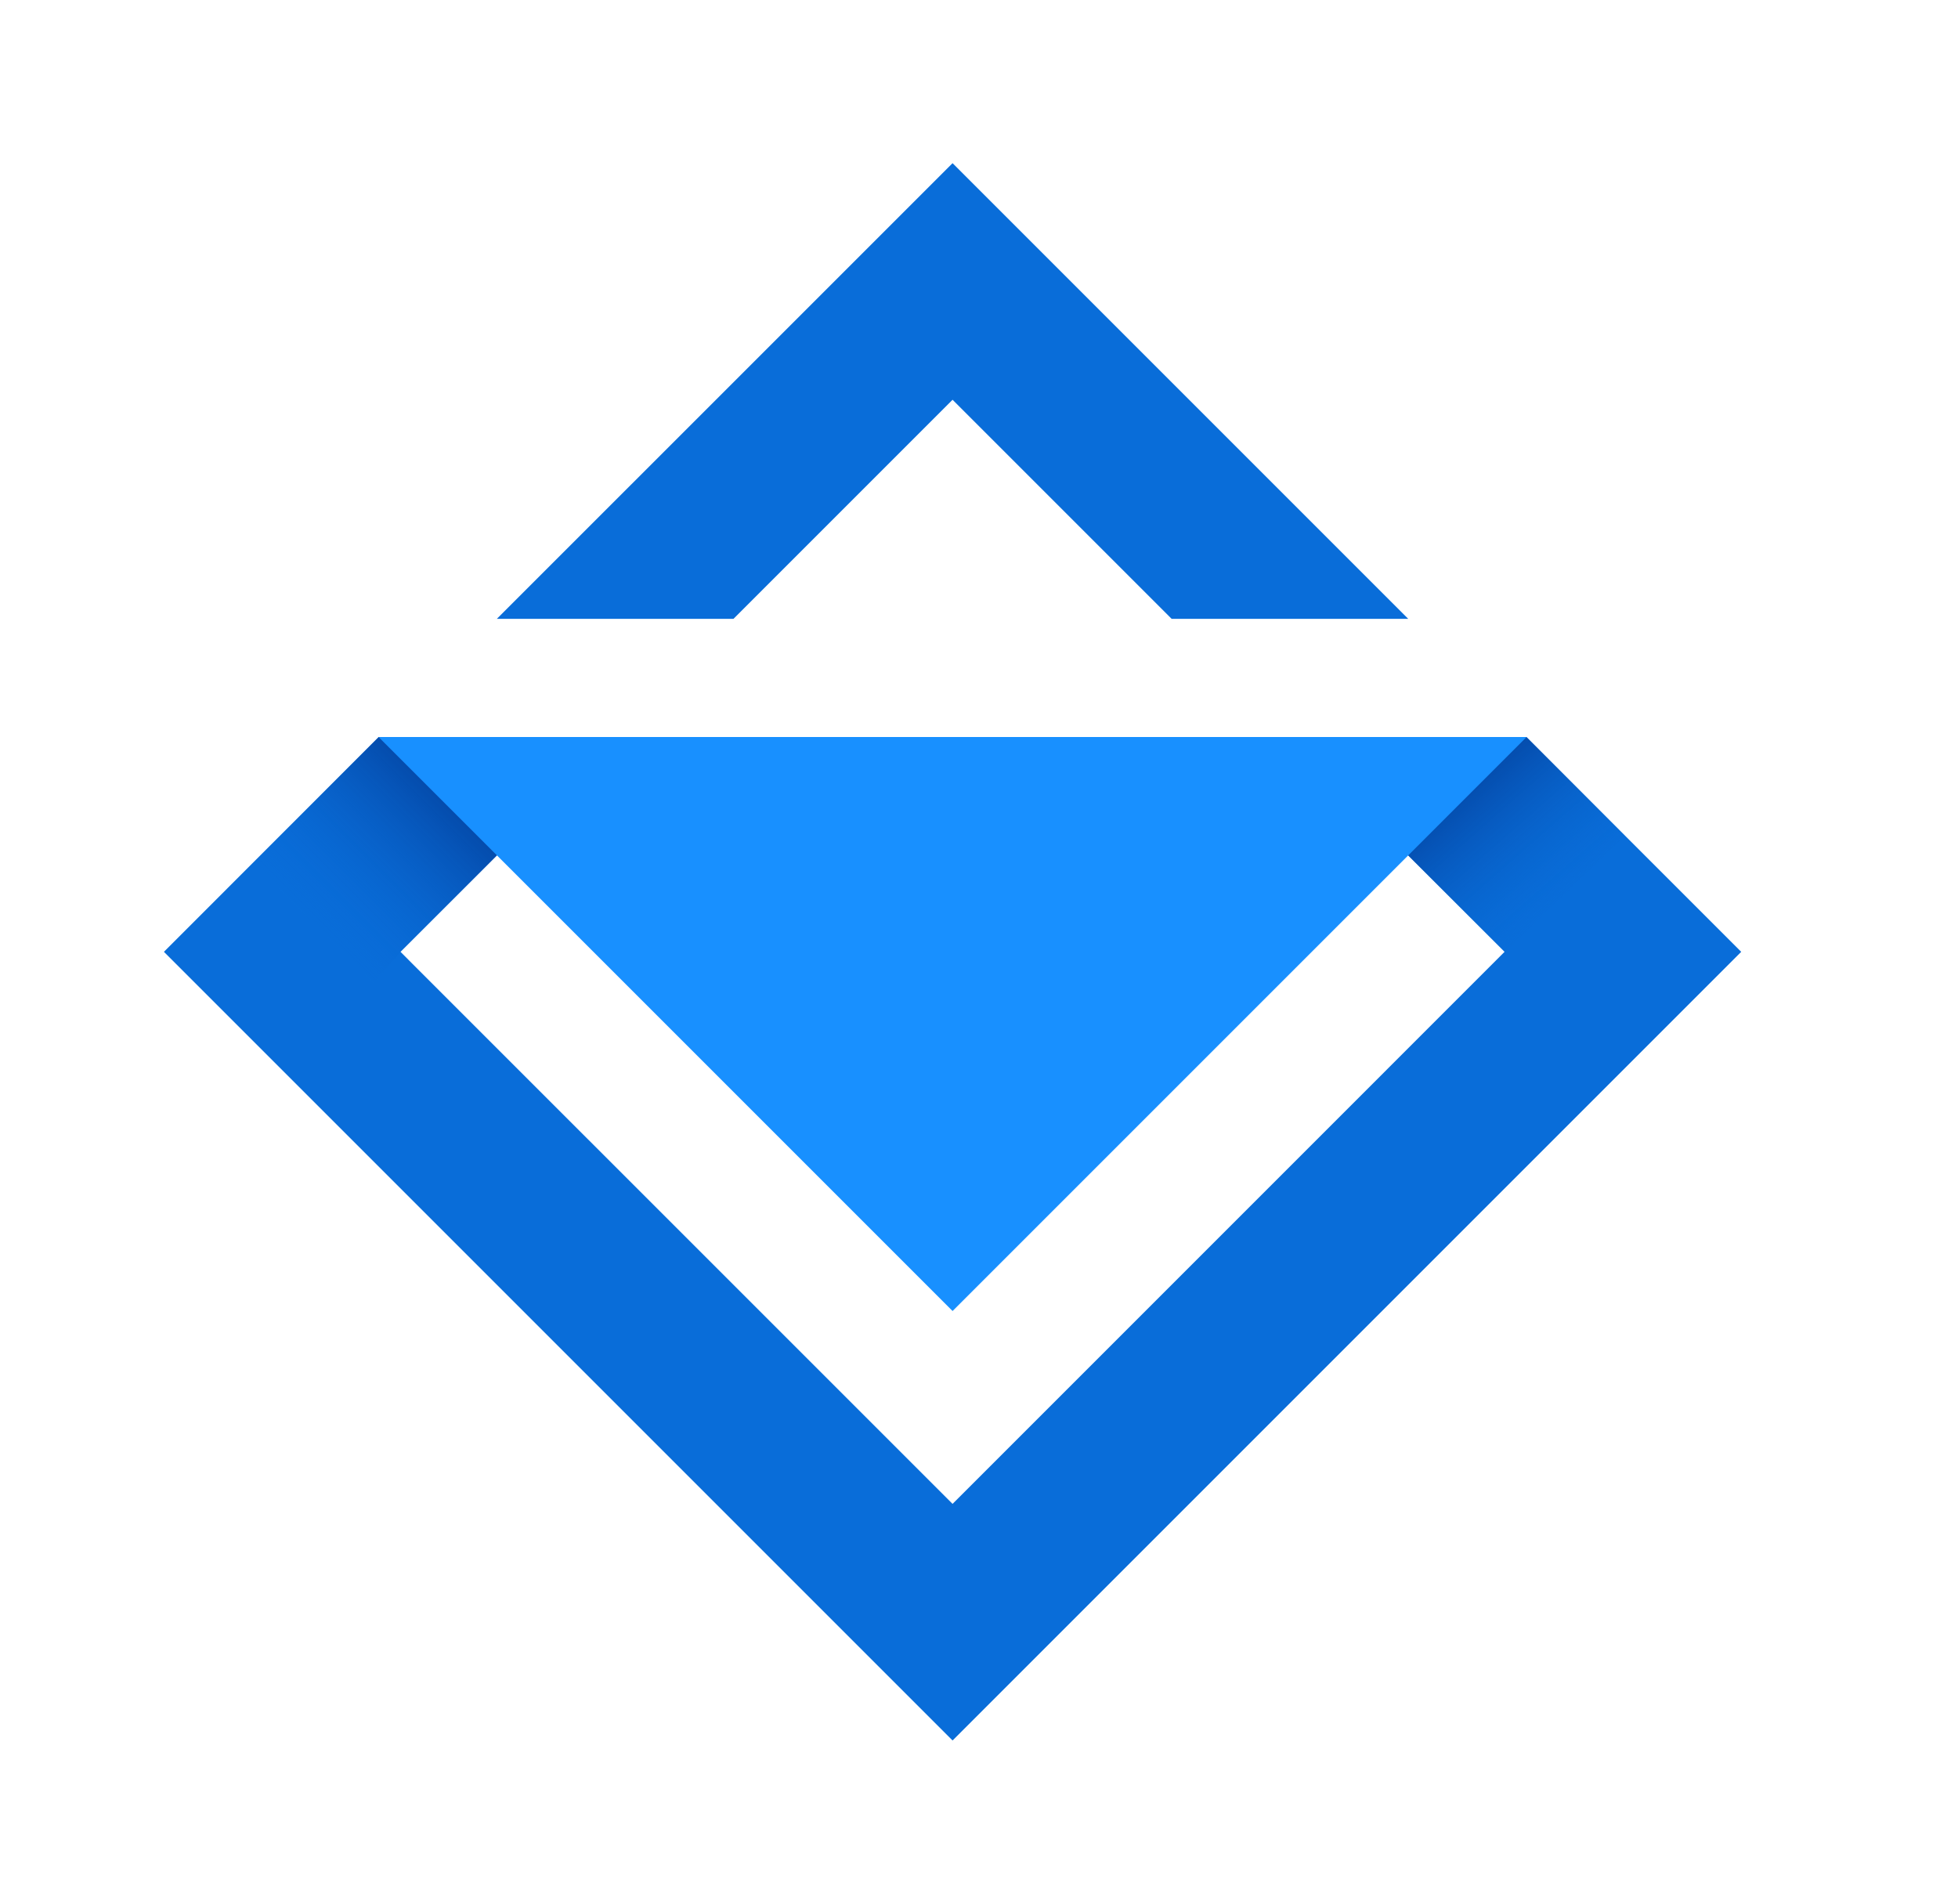
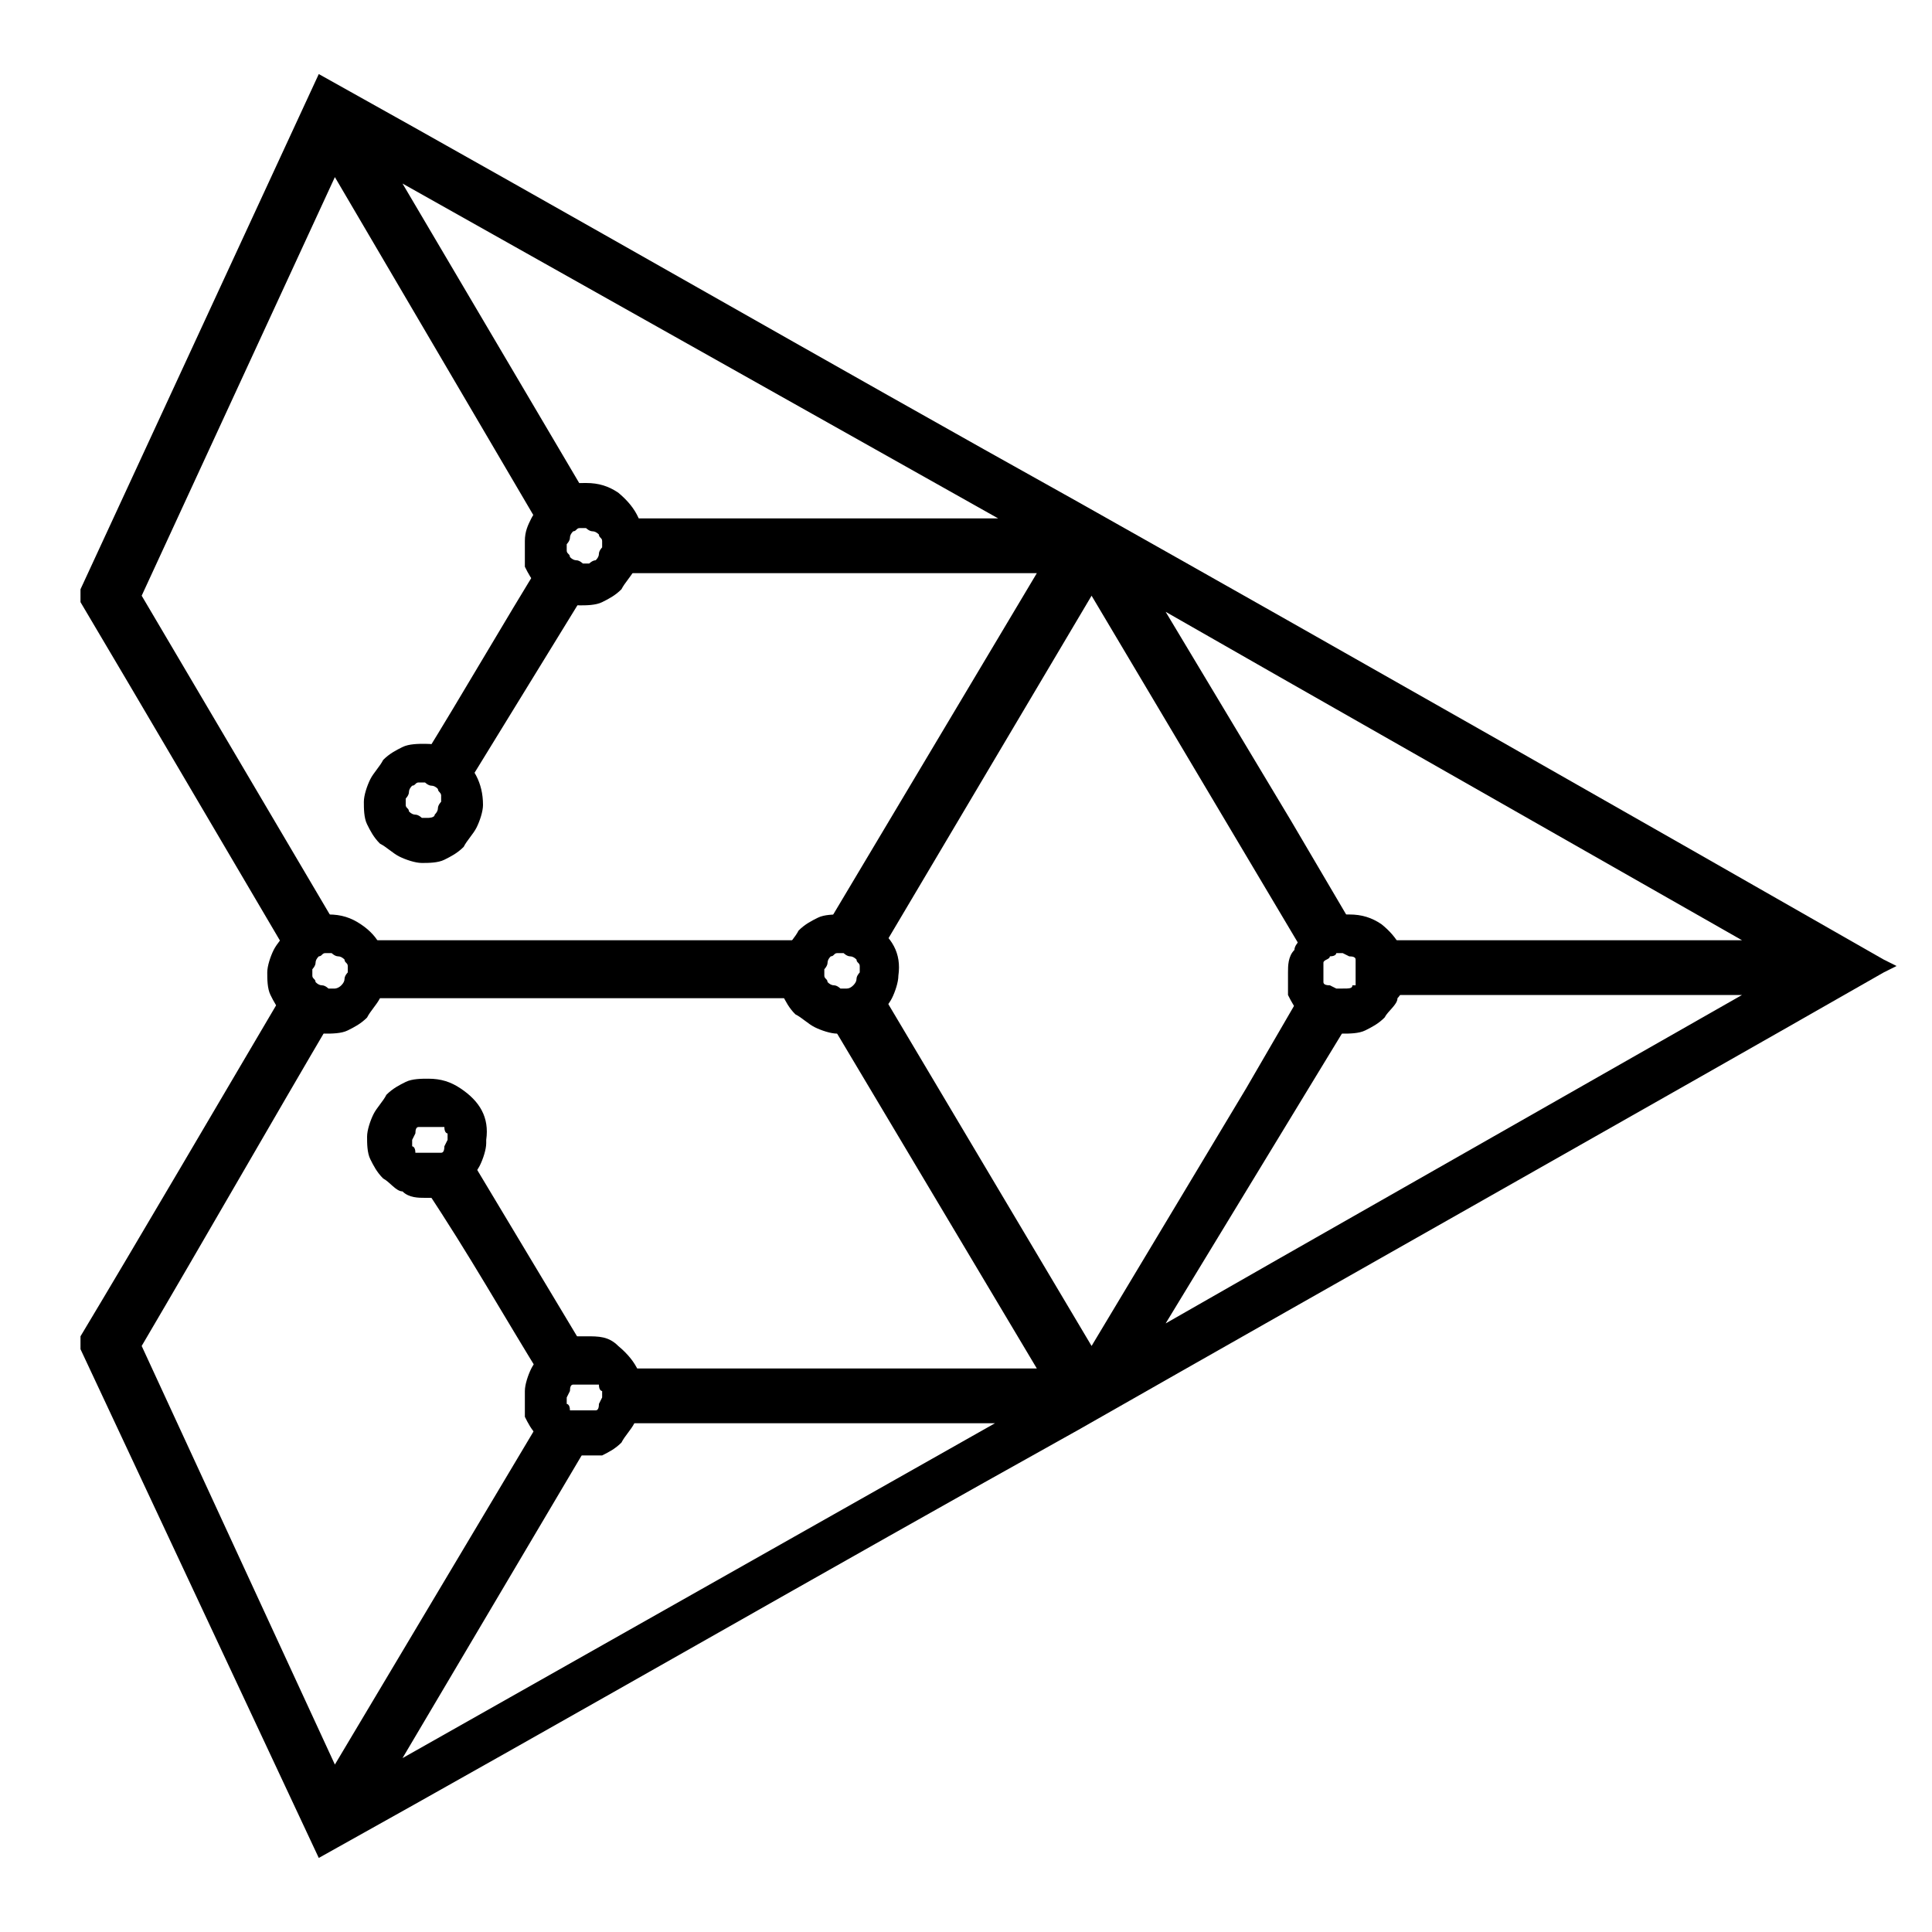
- <svg xmlns="http://www.w3.org/2000/svg" width="36" height="35" viewBox="0 0 36 35" fill="none">
-   <path d="M4.649 15.864L6.962 13.552L6.964 13.55H11.314L9.583 15.281L9.136 15.727L7.364 17.5L7.583 17.72L17.514 27.65L27.663 17.5L25.89 15.727L25.765 15.602L23.713 13.55H28.063L28.066 13.552L29.878 15.364L32.014 17.5L17.514 32L3.014 17.5L4.649 15.864ZM17.514 3L25.892 11.378H21.542L17.514 7.35L13.486 11.378H9.135L17.514 3Z" fill="#096DD9" />
-   <path d="M7.365 17.5L9.137 15.727L9.584 15.28L7.854 13.55H6.965L6.962 13.552L4.65 15.864L6.869 18.073L7.365 17.5Z" fill="url(#paint0_linear_112117_33940)" />
-   <path d="M25.891 15.727L27.664 17.5L27.489 17.675L27.489 17.676L29.879 15.364L28.067 13.552L28.064 13.55H27.888L25.766 15.602L25.891 15.727Z" fill="url(#paint1_linear_112117_33940)" />
-   <path d="M6.959 13.55L6.962 13.552L9.137 15.727L17.514 24.104L28.068 13.55H6.959Z" fill="#1890FF" />
+ <svg xmlns="http://www.w3.org/2000/svg" version="1.1" viewBox="0 0 60 60">
  <defs>
-     <linearGradient id="paint0_linear_112117_33940" x1="8.64" y1="14.089" x2="5.581" y2="17.147" gradientUnits="userSpaceOnUse">
-       <stop stop-color="#023B95" />
-       <stop offset="0.964" stop-color="#096CD9" stop-opacity="0" />
-     </linearGradient>
-     <linearGradient id="paint1_linear_112117_33940" x1="26.282" y1="14.128" x2="28.755" y2="16.938" gradientUnits="userSpaceOnUse">
-       <stop stop-color="#023B95" />
-       <stop offset="1" stop-color="#096DD9" stop-opacity="0" />
-     </linearGradient>
+     <style>
+             {`.cls-1 { fill-rule: evenodd; }`}
+         </style>
  </defs>
+   <path class="cls-1" d="M32.2,17.8h-13.2c.2-.2.4-.5.4-.9s-.1-.6-.3-.8h11.9L12.5,5.7l5.9,10c-.1,0-.2-.1-.4-.1-.5,0-1,.3-1.2.8l-6.4-10.9-6,13,5.9,10h0l.2.3-1.4,1.1c-2.3-3.9-4.7-8-6.6-11.2v-.2c0,0,0-.2,0-.2L9.9,2.3c7.9,4.4,15.7,8.9,23.6,13.3,8.7,4.9,17.3,9.8,25,14.2l.4.2h0l-.4.2c-7.7,4.4-16.4,9.3-25,14.2-7.9,4.4-15.7,8.9-23.6,13.3l-7.4-15.8v-.2c0,0,0-.2,0-.2,1.8-3,4.2-7.1,6.5-11l1.4,1c-2,3.4-4,6.9-6,10.3l6,13,6.5-10.9c.2.5.6.9,1.2.9h.2l-5.8,9.8,18.4-10.4h-11.7c.1-.2.2-.4.2-.6,0-.5-.3-.9-.7-1.1h13.5l-6.5-10.9c.1,0,.2.1.4.1.6,0,1.1-.4,1.2-1l6.6,11.1,4.8-8,1.8-3.1c.2.5.6.8,1.2.8s.3,0,.4-.1l-1.4,2.3-4.5,7.4,3.5-2,14.4-8.2h-11.5c.2-.2.3-.5.3-.8s0-.7-.4-.9h11.6l-14.4-8.2-3.5-2,3.9,6.5,2,3.4c0,0-.3-.1-.4-.1-.5,0-1,.3-1.2.8l-6.6-11.1-6.7,11.3c-.2-.4-.6-.7-1.1-.7s-1.3.6-1.3,1.3.1.5.2.6h-13.6v-.5l.2-.5-.2-.4v-.4h14l6.8-11.4h0ZM18.3,18.2h-.2c-.6,0-1-.4-1.2-.9-1.3,2.1-2.5,4.2-3.8,6.3l.9,1.6h0l4.3-7h0ZM16.9,43c.2-.4.6-.7,1.1-.7s.3,0,.4,0l-4.2-7-1,1.6c1.4,2.1,2.4,3.9,3.7,6Z" />
+   <path class="cls-1" d="M12,30.3c0,.2-.1.5-.2.7-.1.2-.3.4-.4.6-.2.2-.4.3-.6.4-.2.1-.5.1-.7.1s-.5-.1-.7-.2-.4-.3-.6-.4c-.2-.2-.3-.4-.4-.6-.1-.2-.1-.5-.1-.7s.1-.5.2-.7c.1-.2.3-.4.4-.6.2-.2.4-.3.6-.4h0c.2-.1.5-.1.7-.1.4,0,.7.1,1,.3.6.4.8.9.8,1.6h0ZM10.6,30.6q.1-.1.1-.2c0-.1.1-.2.1-.2v-.2c0-.1-.1-.1-.1-.2q-.1-.1-.2-.1c-.1,0-.2-.1-.2-.1h-.2c-.1,0-.1.1-.2.1q-.1.1-.1.2c0,.1-.1.2-.1.2v.2c0,.1.1.1.1.2q.1.1.2.1c.1,0,.2.1.2.1h.2s.1,0,.2-.1Z" />
+   <path class="cls-1" d="M27.9,30.3c0,.2-.1.5-.2.7s-.3.4-.4.6c-.2.2-.4.3-.6.4s-.5.1-.7.1-.5-.1-.7-.2-.4-.3-.6-.4c-.2-.2-.3-.4-.4-.6s-.1-.5-.1-.7.1-.5.2-.7.3-.4.4-.6c.2-.2.4-.3.6-.4h0c.2-.1.5-.1.7-.1.4,0,.7.1,1,.3.6.4.9.9.8,1.6h0ZM26.5,30.6q.1-.1.1-.2c0-.1.1-.2.1-.2v-.2c0-.1-.1-.1-.1-.2q-.1-.1-.2-.1c-.1,0-.2-.1-.2-.1h-.2c-.1,0-.1.1-.2.1q-.1.1-.1.2c0,.1-.1.2-.1.2v.2c0,.1.1.1.1.2q.1.1.2.1c.1,0,.2.1.2.1h.2q.1,0,.2-.1Z" />
+   <path class="cls-1" d="M43.6,30.3c0,.2,0,.5-.2.7,0,.2-.3.4-.4.6-.2.2-.4.3-.6.4-.2.1-.5.1-.7.1s-.5-.1-.7-.2-.4-.3-.6-.4c-.2-.2-.3-.4-.4-.6,0-.2,0-.5,0-.7s0-.5.2-.7c0-.2.3-.4.4-.6.2-.2.4-.3.6-.4h0c.2-.1.5-.1.7-.1.4,0,.7.1,1,.3.5.4.8.9.8,1.6h0ZM42.1,30.6q0-.1,0-.2c0-.1,0-.2,0-.2v-.2c0-.1,0-.1,0-.2q0-.1-.2-.1c0,0-.2-.1-.2-.1h-.2c0,0,0,.1-.2.1,0,.1-.2.1-.2.2s0,.2,0,.2v.2c0,.1,0,.1,0,.2q0,.1.2.1c0,0,.2.1.2.1h.2c.2,0,.3,0,.3-.1Z" />
+   <path class="cls-1" d="M15,25c0,.2-.1.5-.2.7-.1.2-.3.4-.4.6-.2.2-.4.3-.6.4-.2.1-.5.1-.7.1s-.5-.1-.7-.2-.4-.3-.6-.4c-.2-.2-.3-.4-.4-.6-.1-.2-.1-.5-.1-.7s.1-.5.2-.7c.1-.2.3-.4.4-.6.2-.2.4-.3.6-.4h0c.2-.1.5-.1.7-.1.4,0,.7.1,1,.3.5.4.8.9.8,1.6h0ZM13.5,25.3q.1-.1.1-.2c0-.1.1-.2.1-.2v-.2c0-.1-.1-.1-.1-.2q-.1-.1-.2-.1c-.1,0-.2-.1-.2-.1h-.2c-.1,0-.1.1-.2.1q-.1.1-.1.2c0,.1-.1.2-.1.2v.2c0,.1.1.1.1.2q.1.1.2.1c.1,0,.2.1.2.1h.2c0,0,.2,0,.2-.1Z" />
+   <path class="cls-1" d="M15.1,35.5c0,.2-.1.5-.2.7-.1.2-.3.4-.4.6-.2.2-.4.3-.6.4-.2,0-.5,0-.7,0s-.5,0-.7-.2c-.2,0-.4-.3-.6-.4-.2-.2-.3-.4-.4-.6-.1-.2-.1-.5-.1-.7s.1-.5.2-.7c.1-.2.3-.4.4-.6.2-.2.4-.3.6-.4h0c.2-.1.5-.1.7-.1.4,0,.7.1,1,.3.6.4.9.9.8,1.6h0ZM13.7,35.8q.1,0,.1-.2c0,0,.1-.2.1-.2v-.2c0,0-.1,0-.1-.2q-.1,0-.2,0c-.1,0-.2,0-.2,0h-.2c-.1,0-.1,0-.2,0q-.1,0-.1.2c0,0-.1.2-.1.2v.2c0,0,.1,0,.1.2q.1,0,.2,0c.1,0,.2,0,.2,0h.2q0,0,.2,0Z" />
+   <path class="cls-1" d="M19.9,43.5c0,.2-.1.5-.2.7s-.3.4-.4.6c-.2.2-.4.3-.6.4-.2,0-.5,0-.7,0s-.5,0-.7-.2c-.2,0-.4-.3-.6-.4-.2-.2-.3-.4-.4-.6,0-.3,0-.6,0-.8s.1-.5.2-.7.3-.4.4-.6c.2-.2.4-.3.6-.4h0c.2,0,.5,0,.7,0,.4,0,.7,0,1,.3.6.5.8,1,.8,1.7h0ZM18.5,43.8q.1,0,.1-.2c0,0,.1-.2.1-.2v-.2c0,0-.1,0-.1-.2q-.1,0-.2,0c-.1,0-.2,0-.2,0h-.2c-.1,0-.1,0-.2,0q-.1,0-.1.2c0,0-.1.2-.1.2v.2c0,0,.1,0,.1.2q.1,0,.2,0c.1,0,.2,0,.2,0h.2s.1,0,.2,0Z" />
+   <path class="cls-1" d="M19.9,17c0,.2-.1.5-.2.7s-.3.4-.4.6c-.2.2-.4.3-.6.4s-.5.1-.7.1-.5-.1-.7-.2-.4-.3-.6-.4c-.2-.2-.3-.4-.4-.6,0-.3,0-.5,0-.8s.1-.5.2-.7.3-.4.4-.6c.2-.2.4-.3.6-.4h0c.2-.1.5-.1.7-.1.4,0,.7.1,1,.3.6.5.8,1,.8,1.7h0ZM18.5,17.4q.1-.1.1-.2c0-.1.1-.2.1-.2v-.2c0-.1-.1-.1-.1-.2q-.1-.1-.2-.1c-.1,0-.2-.1-.2-.1h-.2c-.1,0-.1.1-.2.1q-.1.1-.1.2c0,.1-.1.2-.1.2v.2c0,.1.1.1.1.2q.1.1.2.1c.1,0,.2.1.2.1h.2s.1-.1.2-.1Z" />
</svg>
